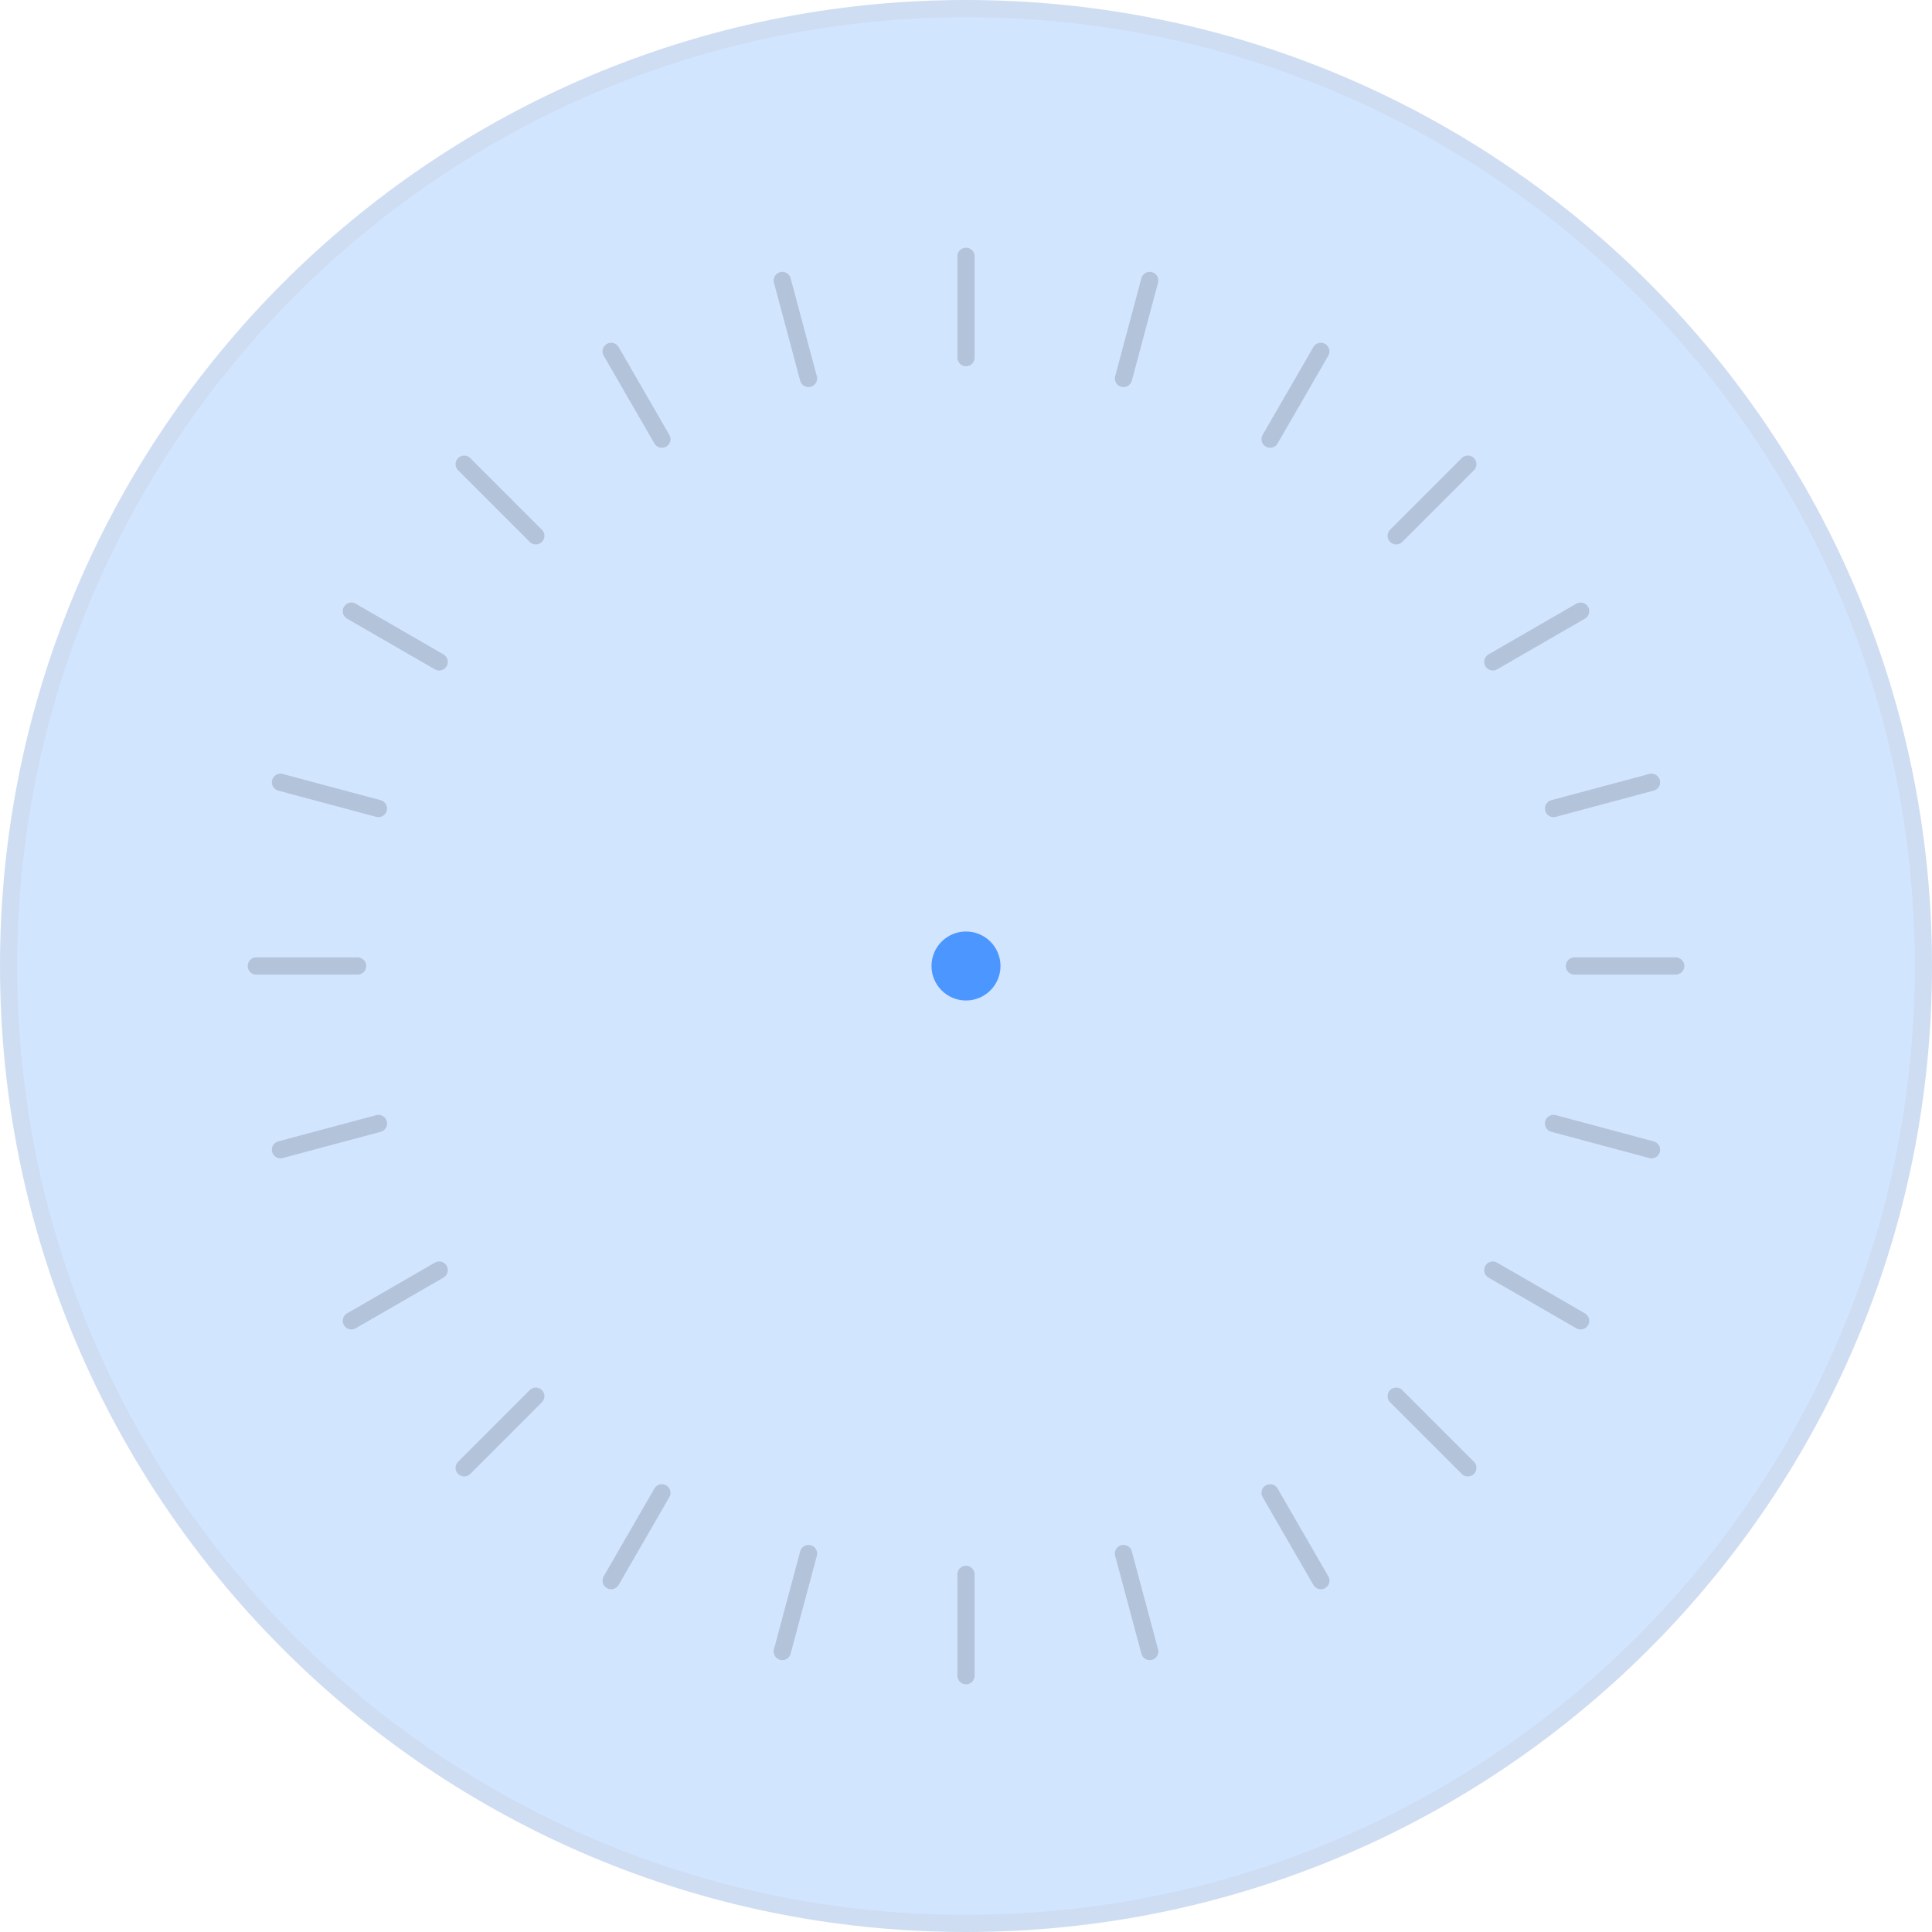
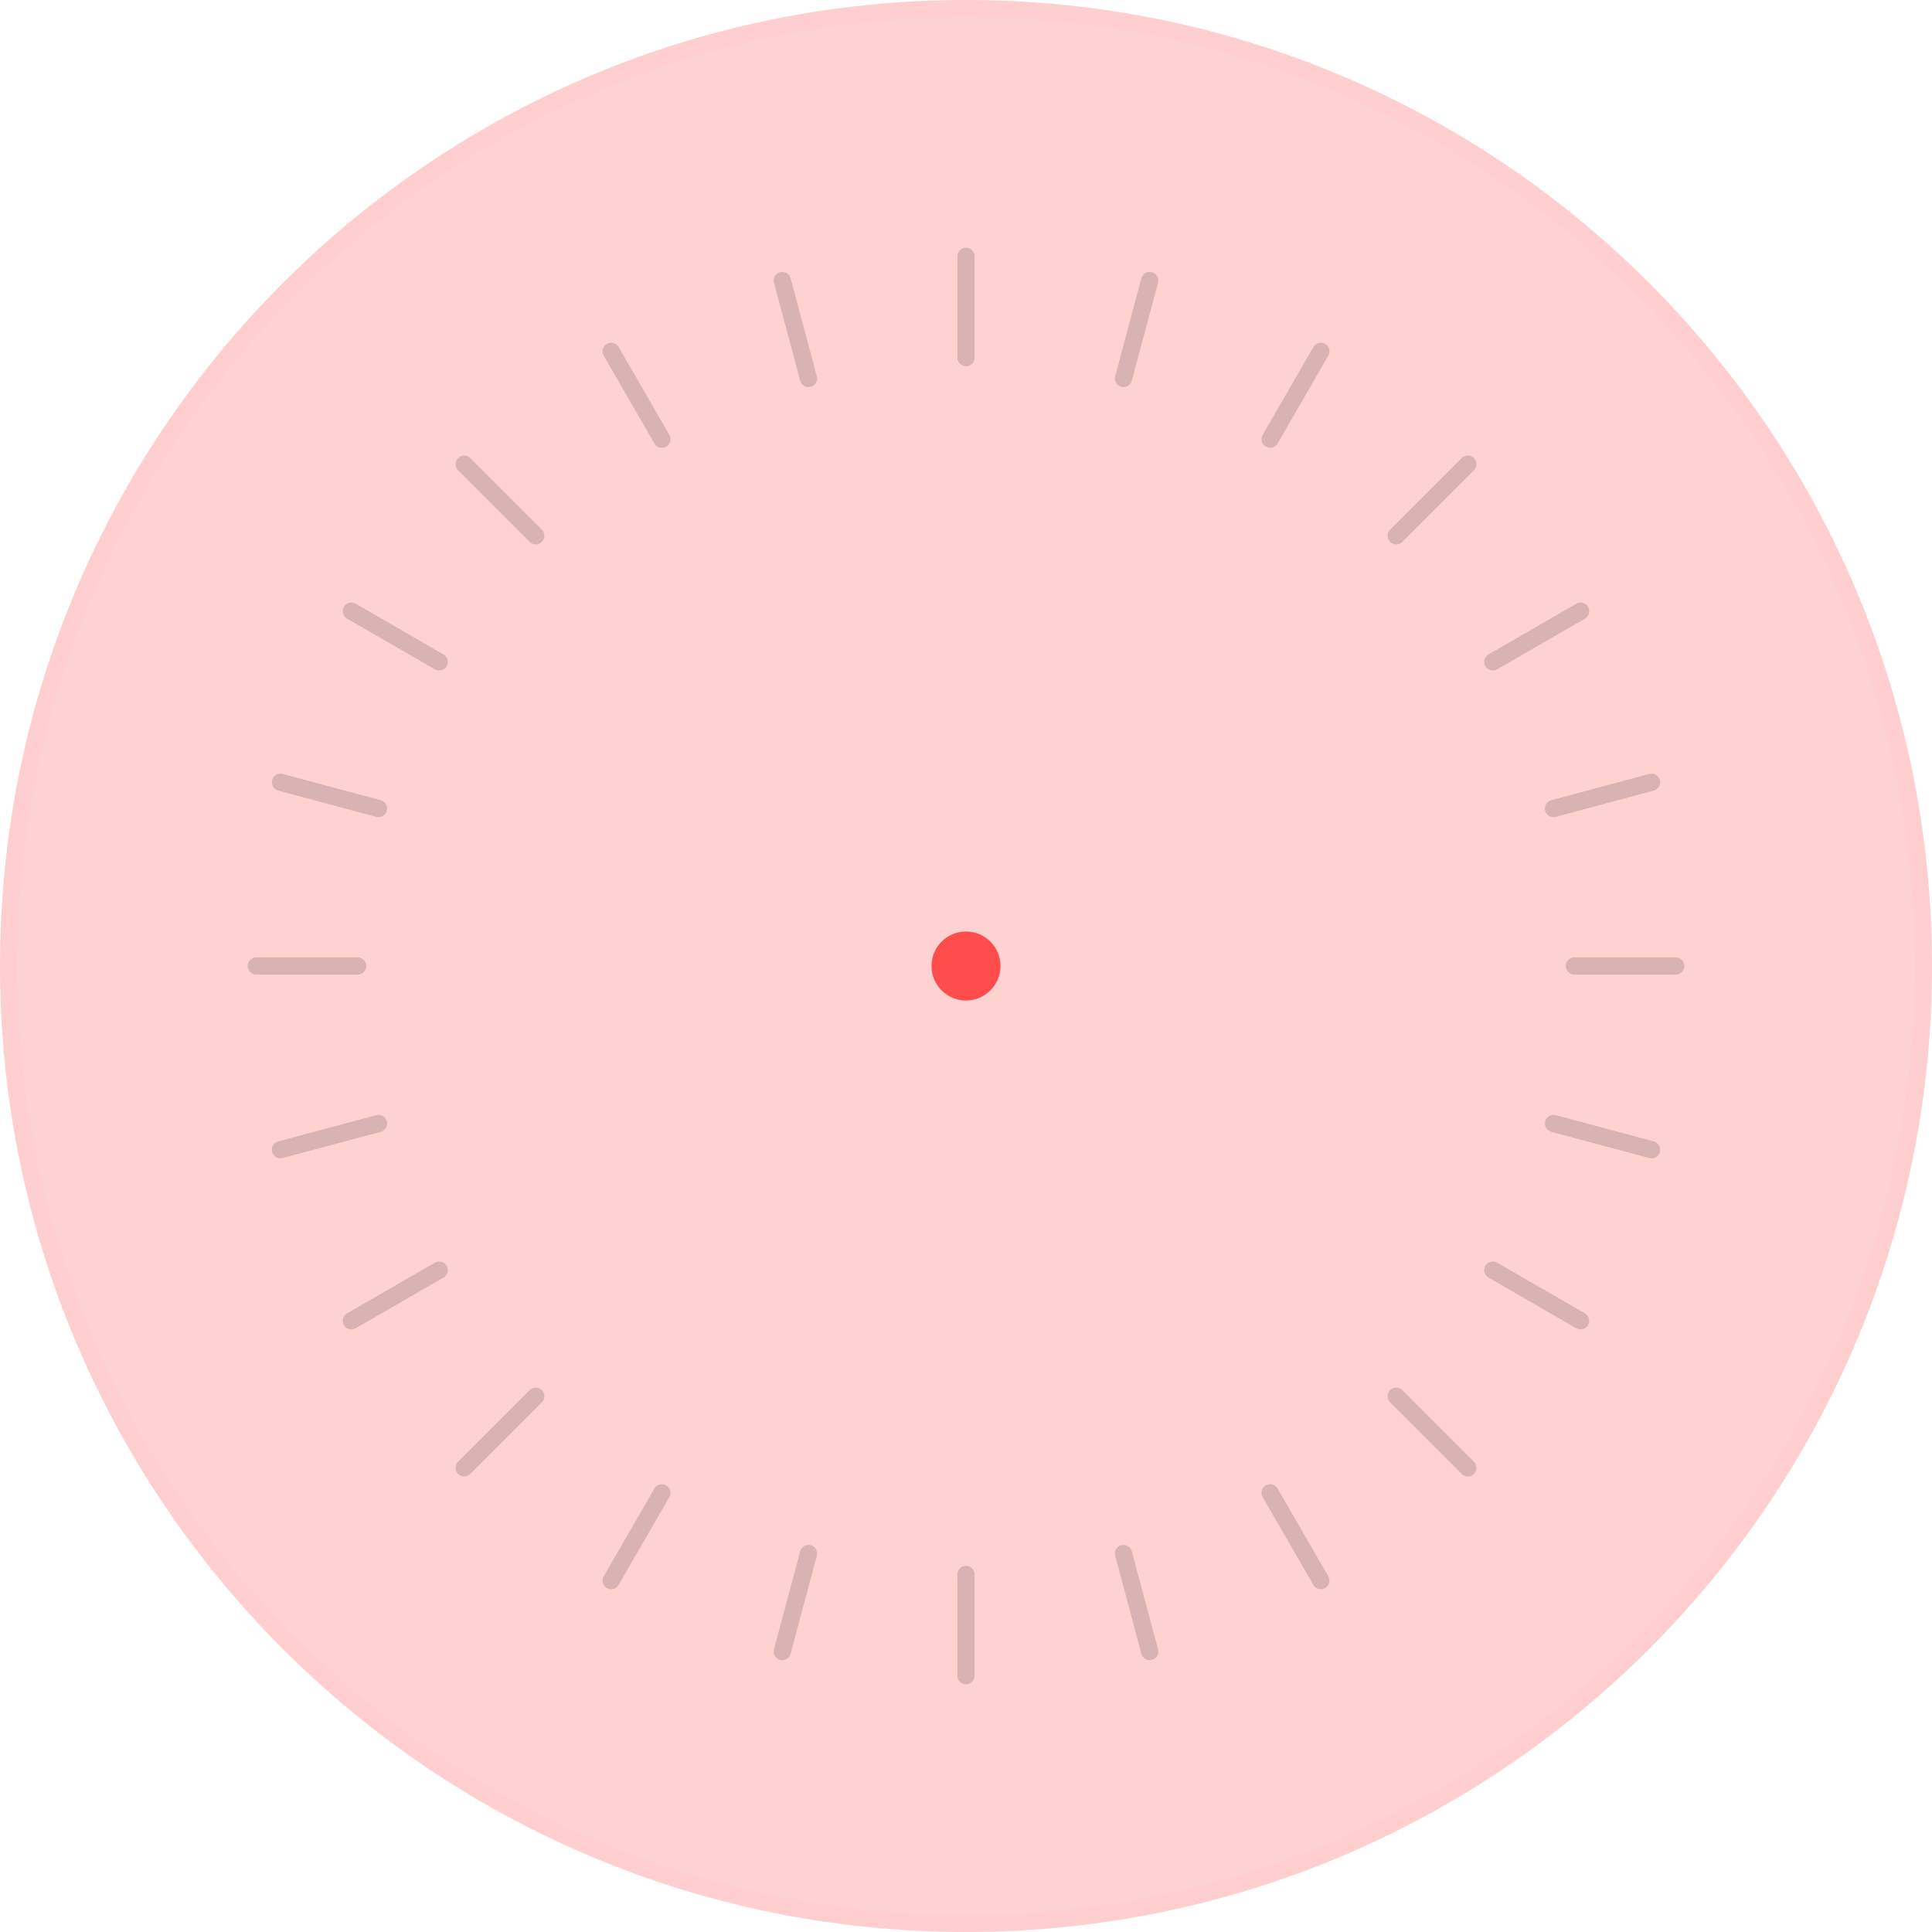
<svg xmlns="http://www.w3.org/2000/svg" id="Layer_1" data-name="Layer 1" width="112" height="112" viewBox="0 0 112 112">
  <defs>
-     <style>.cls-1{opacity:0.25;}.cls-2{fill:#4c97ff;}.cls-3{fill:#3d79cc;}.cls-4{opacity:0.15;}.cls-5{fill:none;stroke:#000;stroke-linecap:round;stroke-linejoin:round;}</style>
+     <style>.cls-1{opacity:0.25;}.cls-2{fill:#FF4D4D;}.cls-3{fill:#FF3D3D;}.cls-4{opacity:0.15;}.cls-5{fill:none;stroke:#000;stroke-linecap:round;stroke-linejoin:round;}</style>
  </defs>
  <g class="cls-1">
    <circle class="cls-2" cx="56" cy="56" r="55.5" />
    <path class="cls-3" d="M56,1A55,55,0,1,1,1,56,55.06,55.06,0,0,1,56,1m0-1a56,56,0,1,0,56,56A56,56,0,0,0,56,0Z" />
  </g>
  <g class="cls-4">
    <line class="cls-5" x1="56" y1="14.86" x2="56" y2="20.73" />
    <line class="cls-5" x1="56" y1="91.27" x2="56" y2="97.14" />
    <line class="cls-5" x1="45.35" y1="16.26" x2="46.87" y2="21.94" />
    <line class="cls-5" x1="65.13" y1="90.06" x2="66.65" y2="95.74" />
    <line class="cls-5" x1="35.43" y1="20.37" x2="38.37" y2="25.46" />
    <line class="cls-5" x1="73.63" y1="86.54" x2="76.57" y2="91.63" />
    <line class="cls-5" x1="26.91" y1="26.91" x2="31.06" y2="31.06" />
    <line class="cls-5" x1="80.94" y1="80.94" x2="85.09" y2="85.09" />
    <line class="cls-5" x1="20.37" y1="35.43" x2="25.46" y2="38.37" />
    <line class="cls-5" x1="86.54" y1="73.63" x2="91.63" y2="76.57" />
    <line class="cls-5" x1="16.26" y1="45.35" x2="21.94" y2="46.87" />
    <line class="cls-5" x1="90.06" y1="65.13" x2="95.74" y2="66.65" />
    <line class="cls-5" x1="14.86" y1="56" x2="20.73" y2="56" />
    <line class="cls-5" x1="91.27" y1="56" x2="97.14" y2="56" />
    <line class="cls-5" x1="16.26" y1="66.65" x2="21.94" y2="65.13" />
    <line class="cls-5" x1="90.06" y1="46.87" x2="95.74" y2="45.35" />
    <line class="cls-5" x1="20.37" y1="76.57" x2="25.46" y2="73.63" />
    <line class="cls-5" x1="86.54" y1="38.37" x2="91.63" y2="35.43" />
    <line class="cls-5" x1="26.91" y1="85.09" x2="31.06" y2="80.94" />
    <line class="cls-5" x1="80.94" y1="31.06" x2="85.09" y2="26.91" />
    <line class="cls-5" x1="35.43" y1="91.63" x2="38.37" y2="86.54" />
    <line class="cls-5" x1="73.63" y1="25.46" x2="76.57" y2="20.37" />
    <line class="cls-5" x1="45.35" y1="95.74" x2="46.87" y2="90.06" />
    <line class="cls-5" x1="65.13" y1="21.94" x2="66.65" y2="16.26" />
  </g>
  <circle class="cls-2" cx="56" cy="56" r="2" />
</svg>
